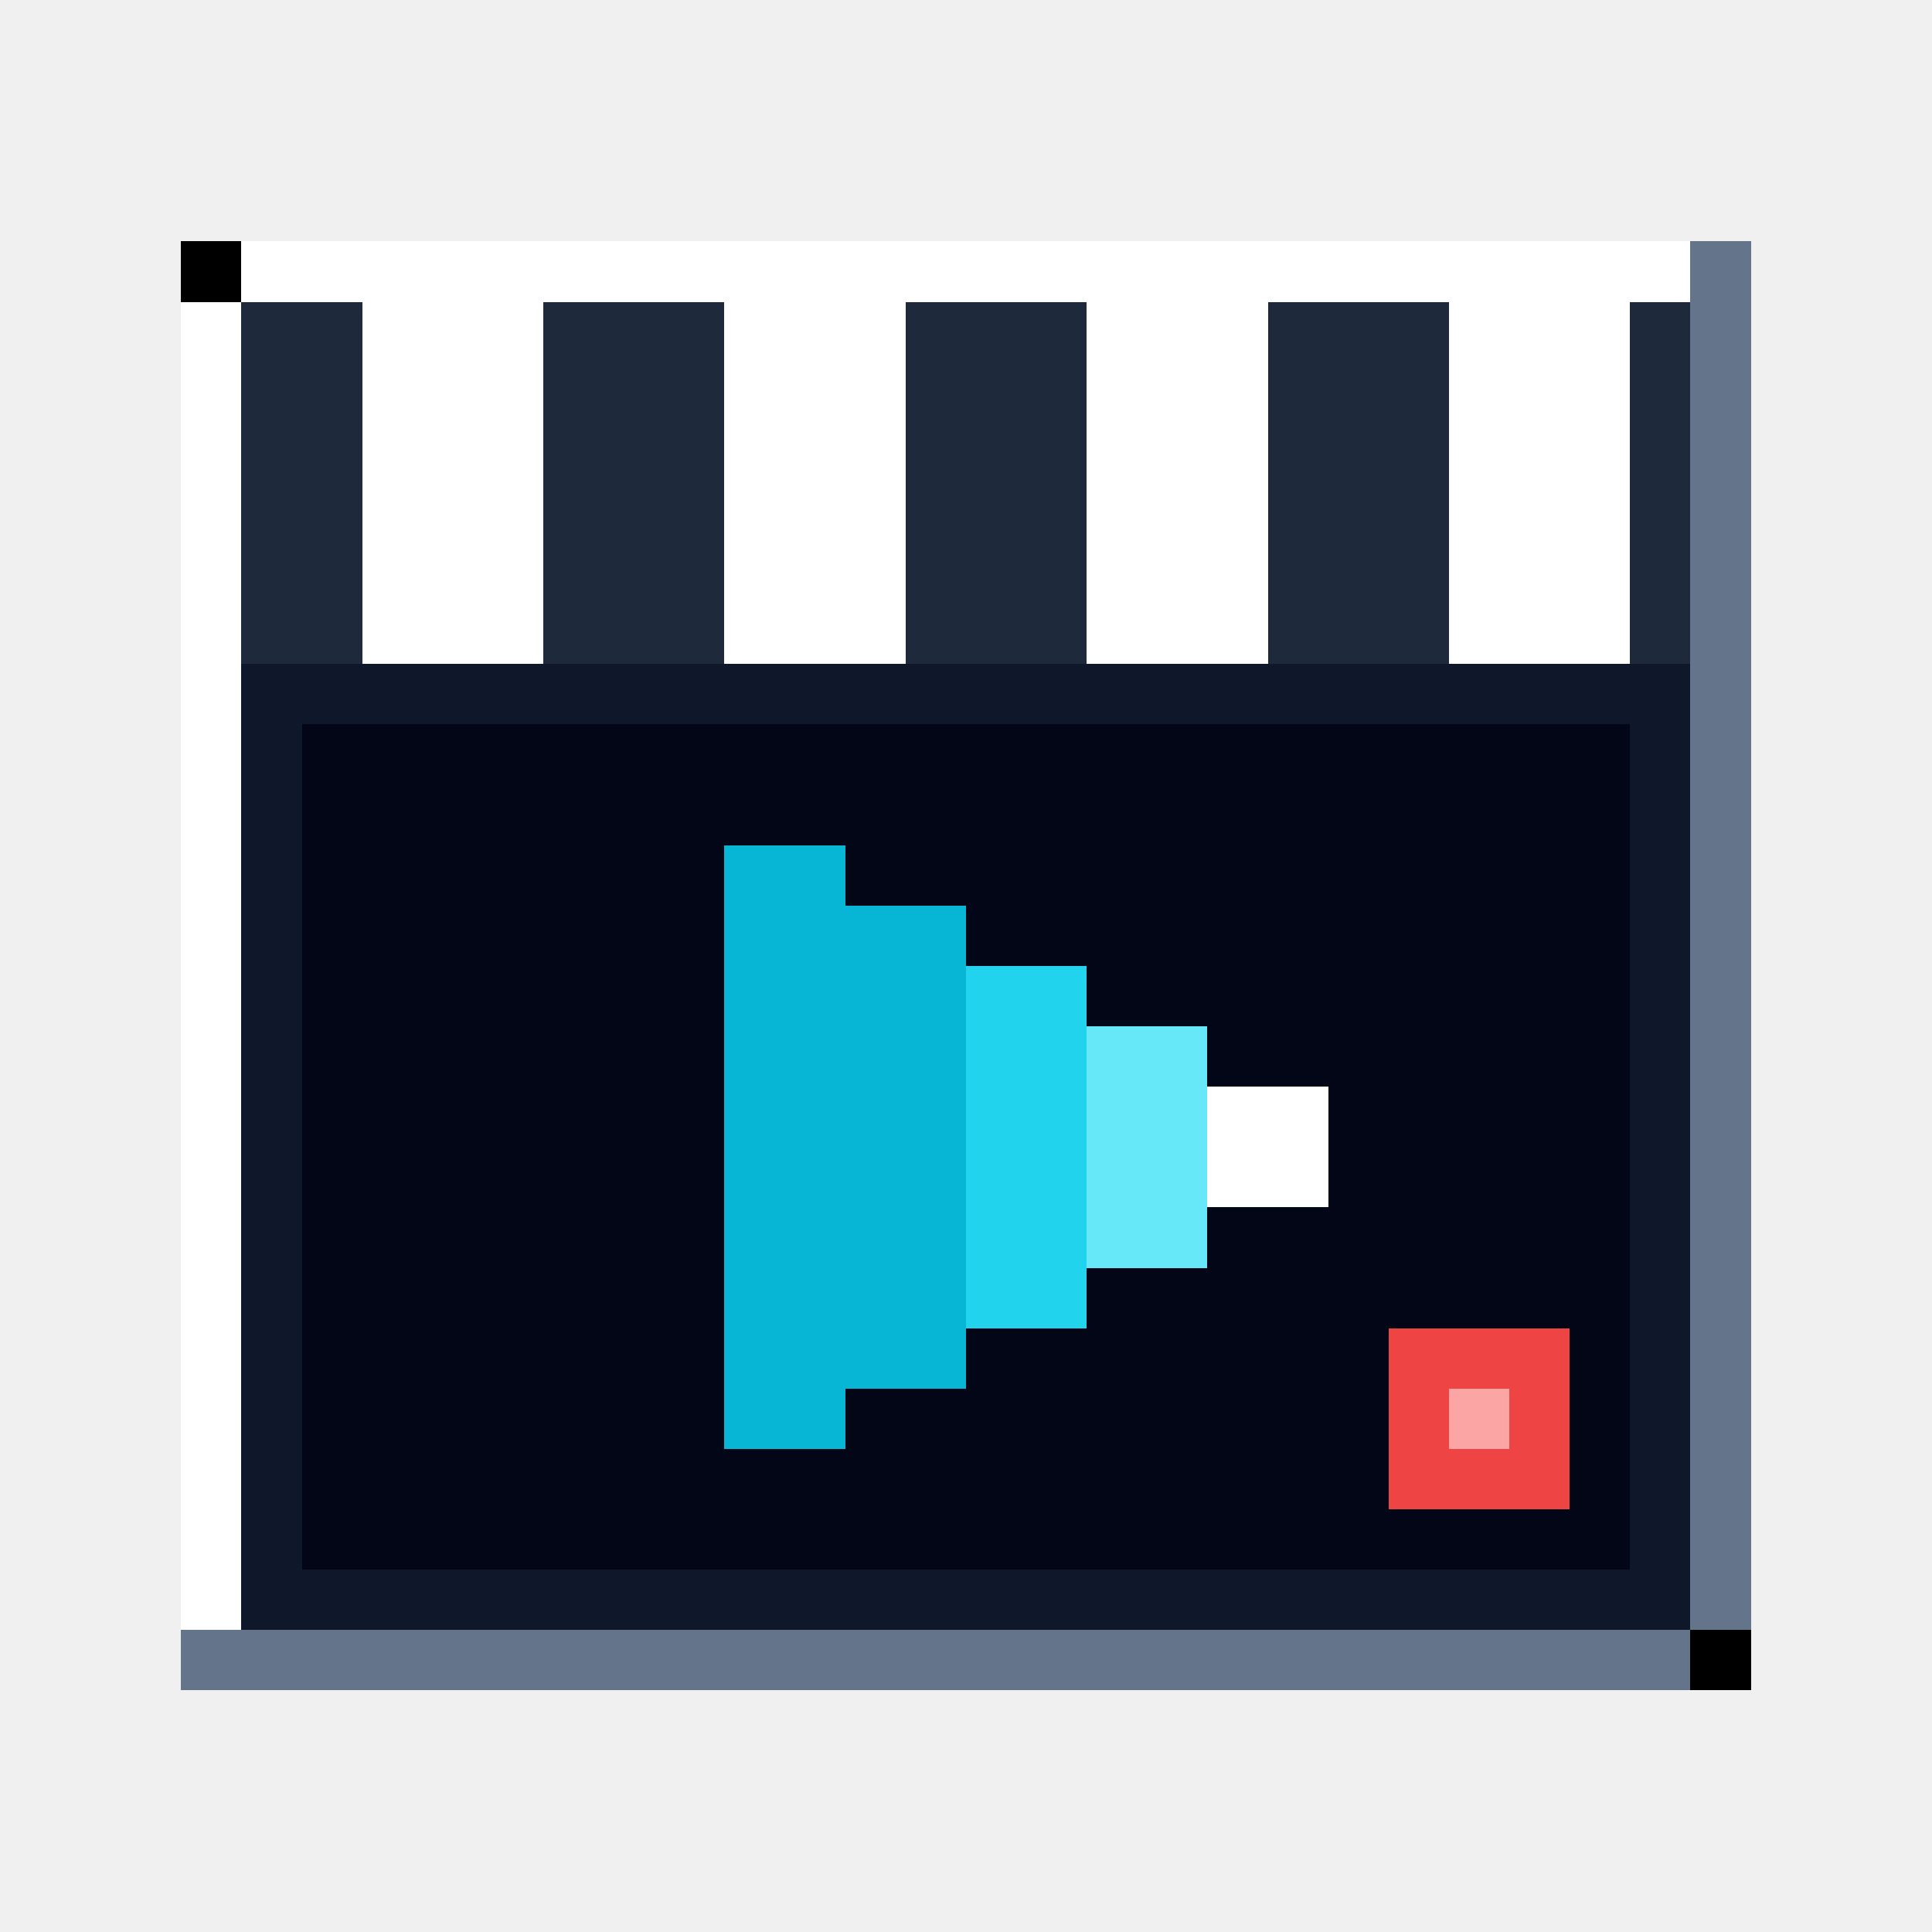
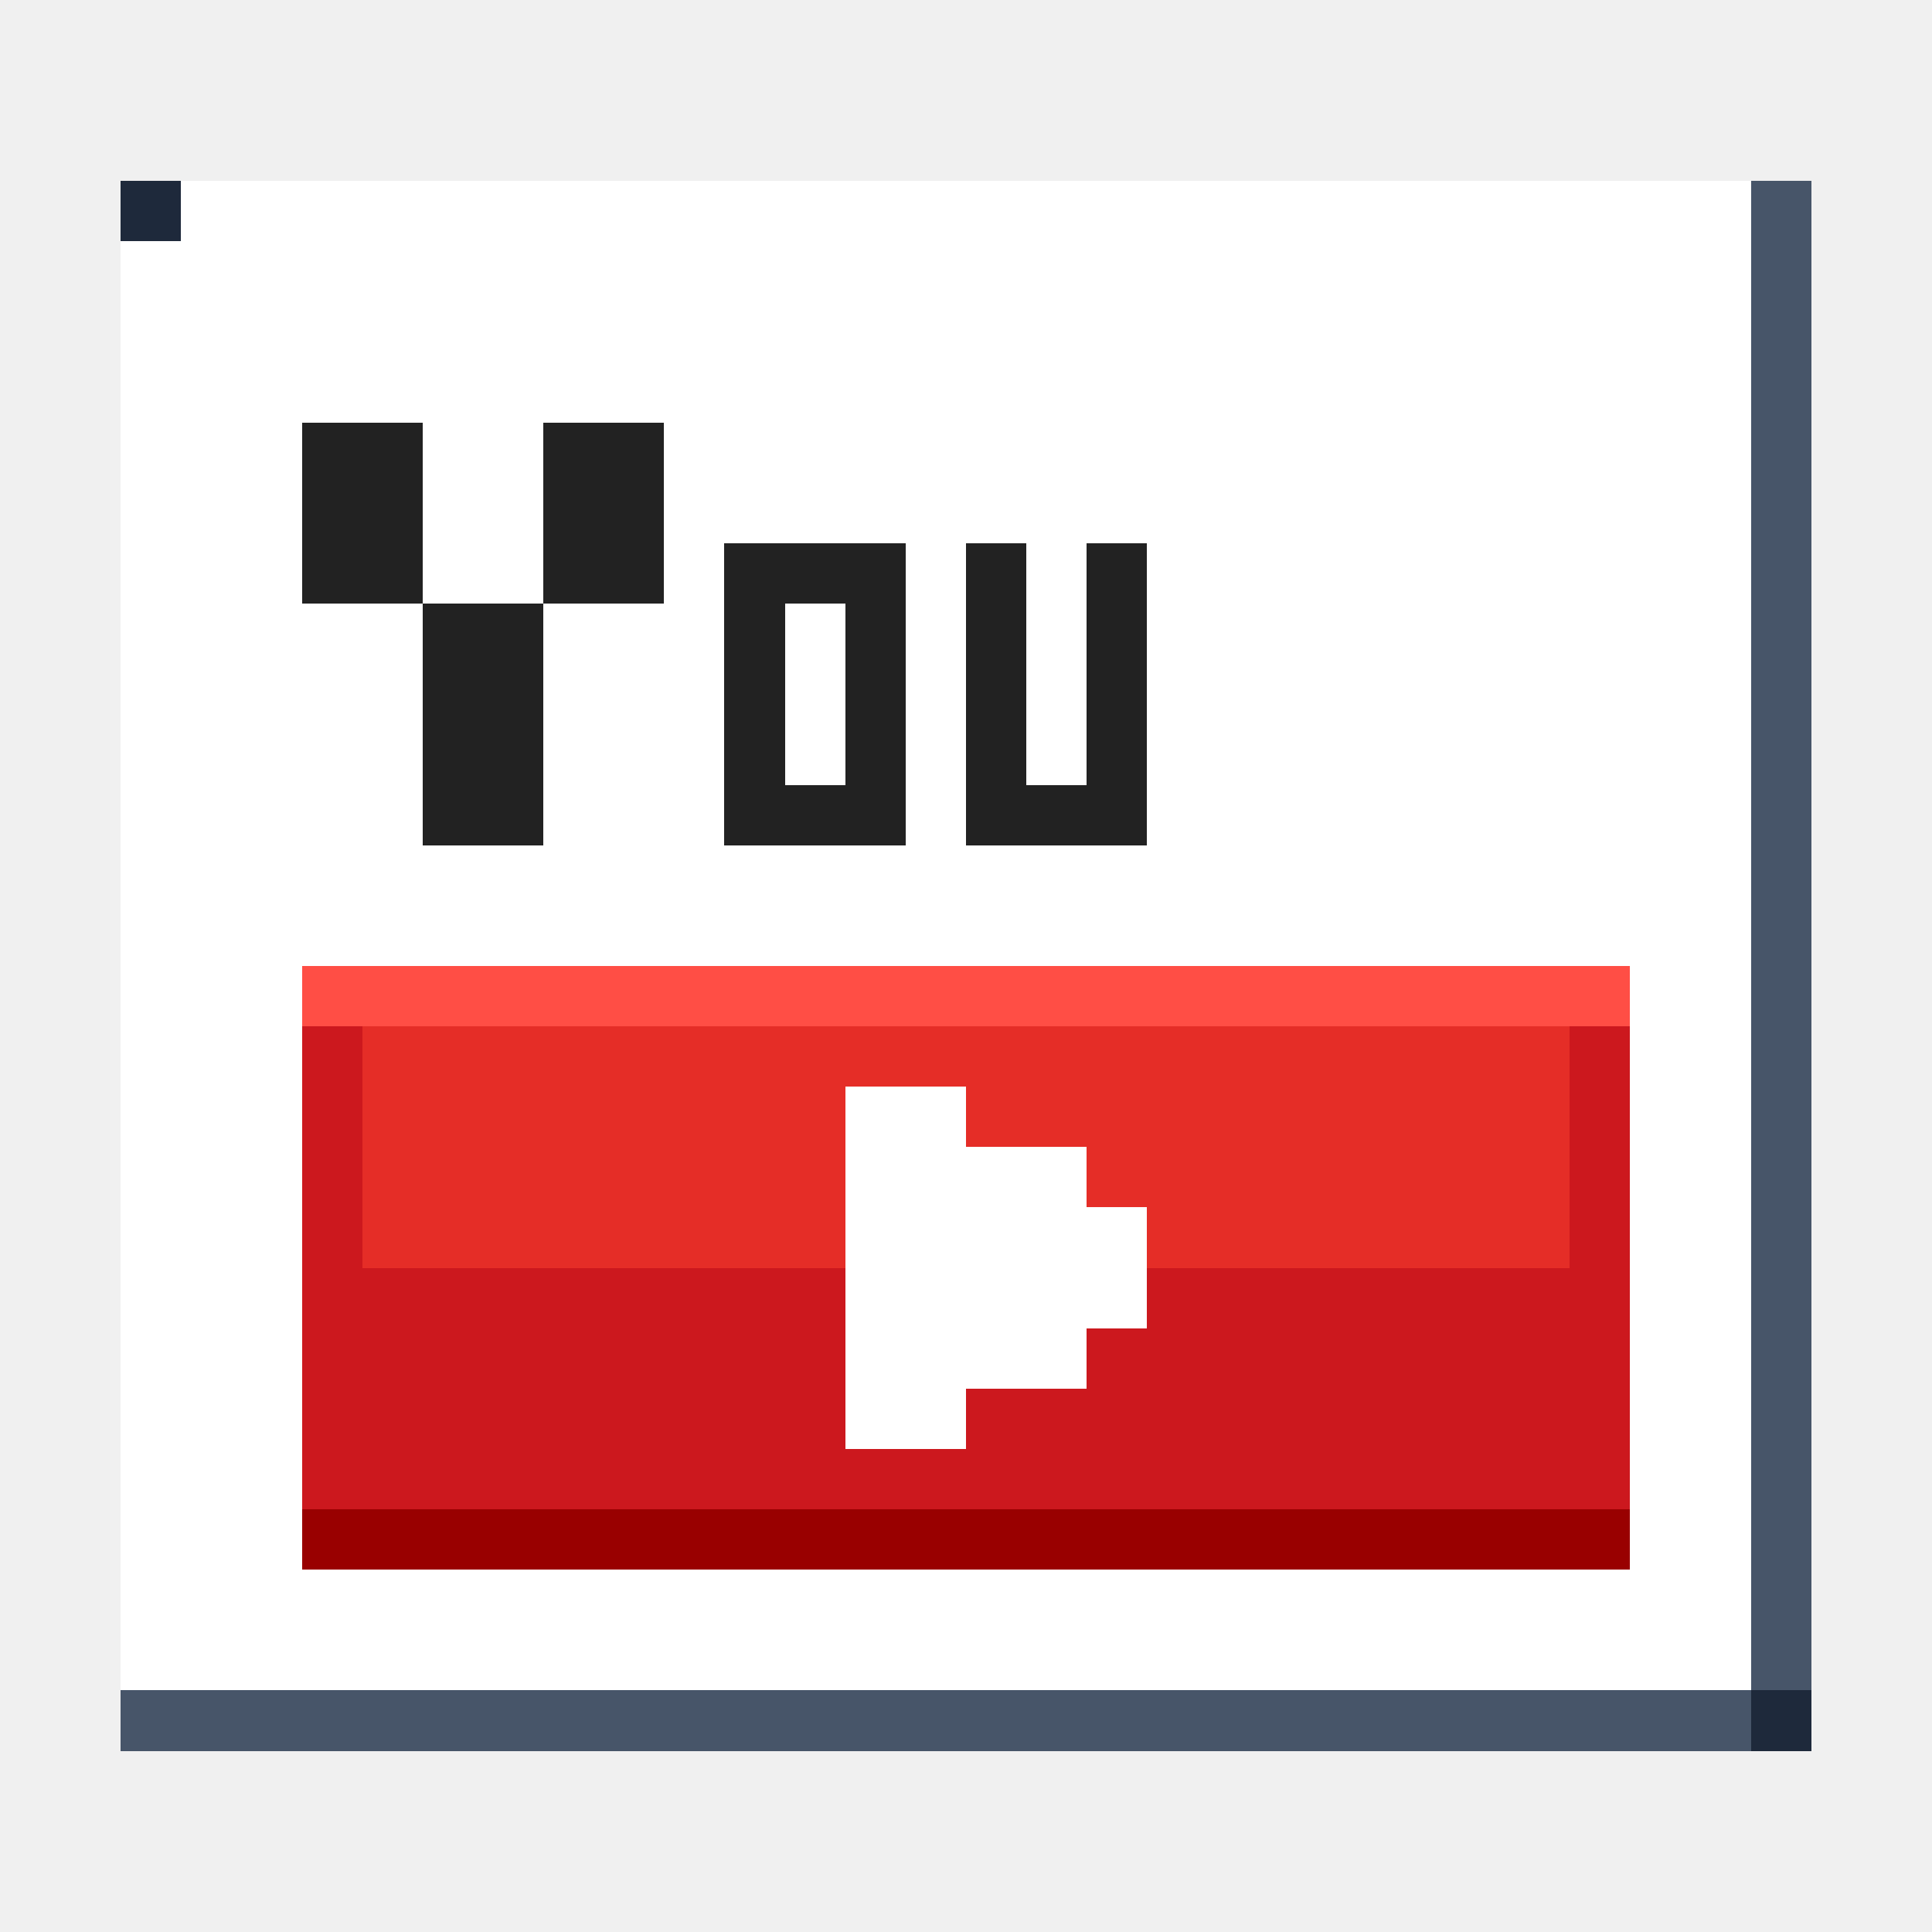
<svg xmlns="http://www.w3.org/2000/svg" viewBox="0 0 32 32" width="32" height="32" shape-rendering="crispEdges">
-   <rect x="3" y="4" width="26" height="24" fill="#000000" />
-   <rect x="4" y="5" width="24" height="22" fill="#0f172a" />
-   <rect x="4" y="5" width="24" height="6" fill="#1e293b" />
-   <rect x="6" y="5" width="3" height="6" fill="#ffffff" />
-   <rect x="12" y="5" width="3" height="6" fill="#ffffff" />
-   <rect x="18" y="5" width="3" height="6" fill="#ffffff" />
-   <rect x="24" y="5" width="3" height="6" fill="#ffffff" />
-   <rect x="5" y="12" width="22" height="14" fill="#020617" />
-   <rect x="12" y="14" width="2" height="10" fill="#06b6d4" />
-   <rect x="14" y="15" width="2" height="8" fill="#06b6d4" />
-   <rect x="16" y="16" width="2" height="6" fill="#22d3ee" />
-   <rect x="18" y="17" width="2" height="4" fill="#67e8f9" />
-   <rect x="20" y="18" width="2" height="2" fill="#ffffff" />
-   <rect x="23" y="22" width="3" height="3" fill="#ef4444" />
-   <rect x="24" y="23" width="1" height="1" fill="#fca5a5" />
-   <path d="M3 4h26v1H3z M3 4v24h1V4z" fill="#ffffff" />
-   <path d="M28 5v23h1V4h-1z M3 27h26v1H3z" fill="#64748b" />
+   <rect x="2" y="3" width="28" height="26" fill="#1e293b" />
+   <rect x="3" y="4" width="26" height="24" fill="#ffffff" />
+   <rect x="5" y="7" width="2" height="3" fill="#222222" />
+   <rect x="9" y="7" width="2" height="3" fill="#222222" />
+   <rect x="7" y="10" width="2" height="4" fill="#222222" />
+   <rect x="12" y="9" width="3" height="5" fill="#222222" />
+   <rect x="13" y="10" width="1" height="3" fill="#ffffff" />
+   <rect x="16" y="9" width="1" height="5" fill="#222222" />
+   <rect x="18" y="9" width="1" height="5" fill="#222222" />
+   <rect x="16" y="13" width="3" height="1" fill="#222222" />
+   <rect x="5" y="16" width="22" height="10" fill="#cc181e" />
+   <rect x="6" y="17" width="20" height="4" fill="#e52d27" />
+   <rect x="5" y="16" width="22" height="1" fill="#ff4e45" />
+   <rect x="5" y="25" width="22" height="1" fill="#990000" />
+   <rect x="14" y="18" width="2" height="6" fill="#ffffff" />
+   <rect x="16" y="19" width="2" height="4" fill="#ffffff" />
+   <rect x="18" y="20" width="1" height="2" fill="#ffffff" />
+   <path d="M2 3h28v1H2z M2 3v26h1V3z" fill="#ffffff" />
+   <path d="M29 4v25h1V3h-1z M2 28h28v1H2z" fill="#475569" />
</svg>
